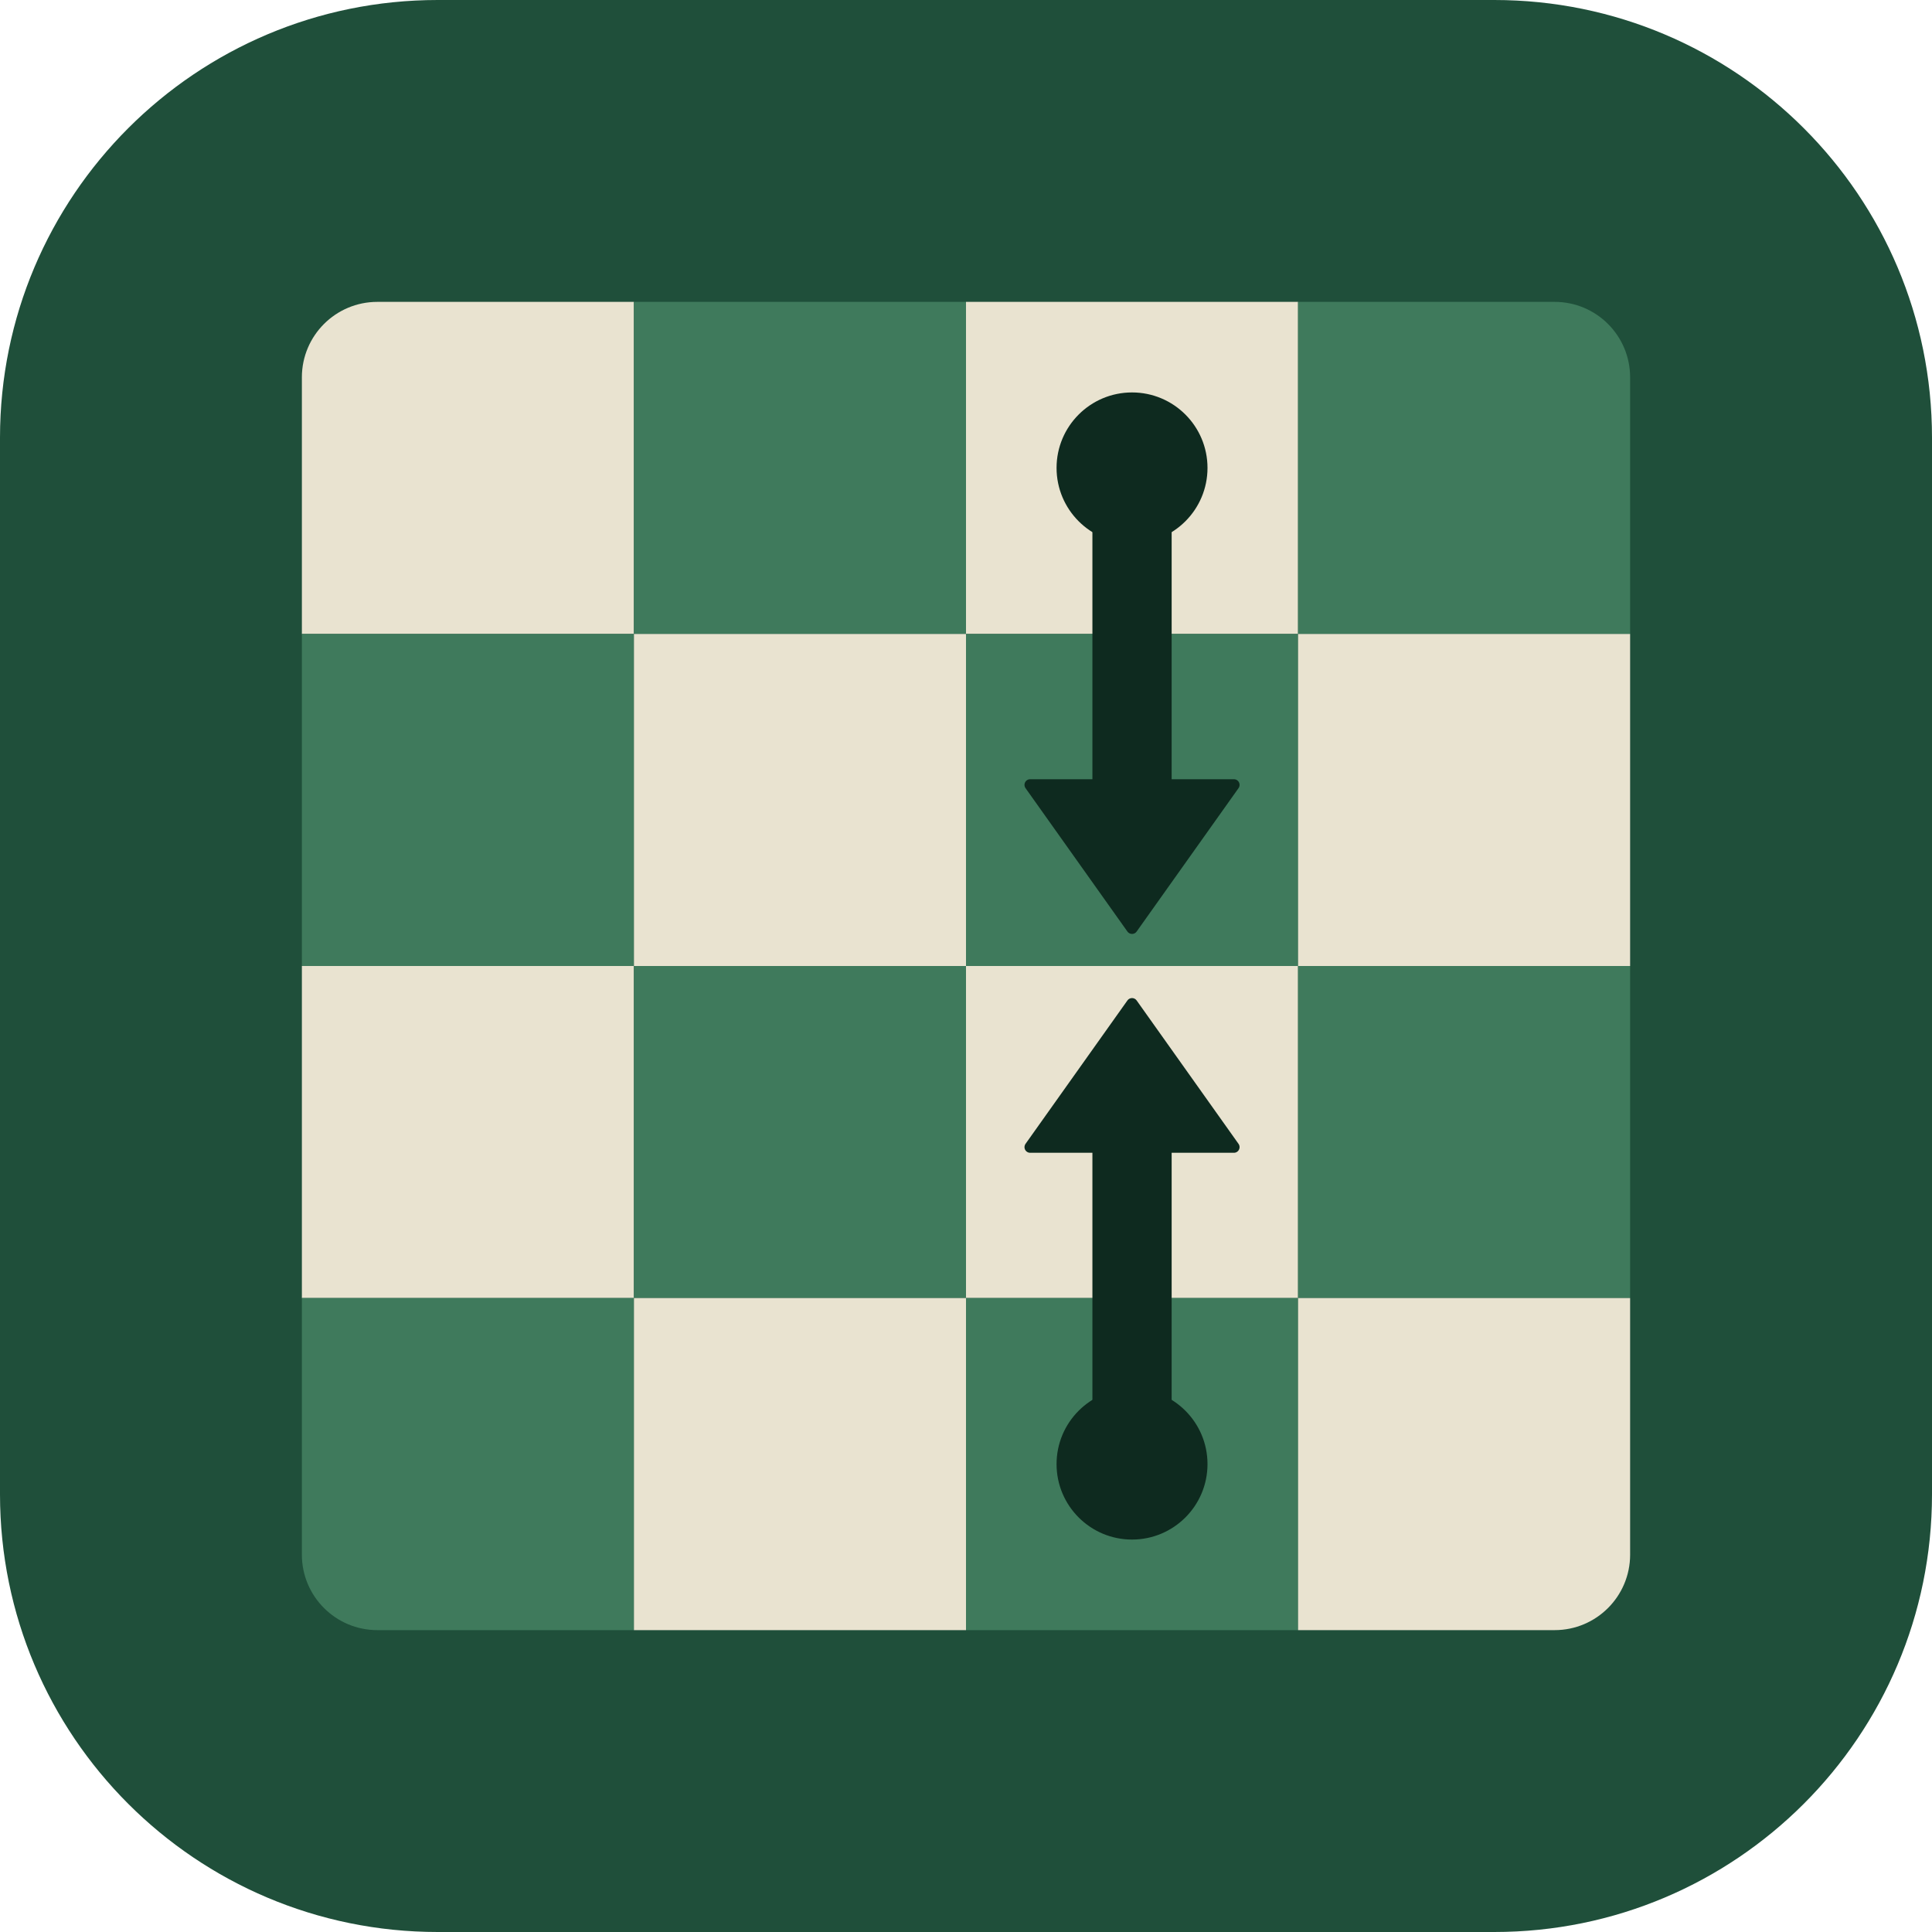
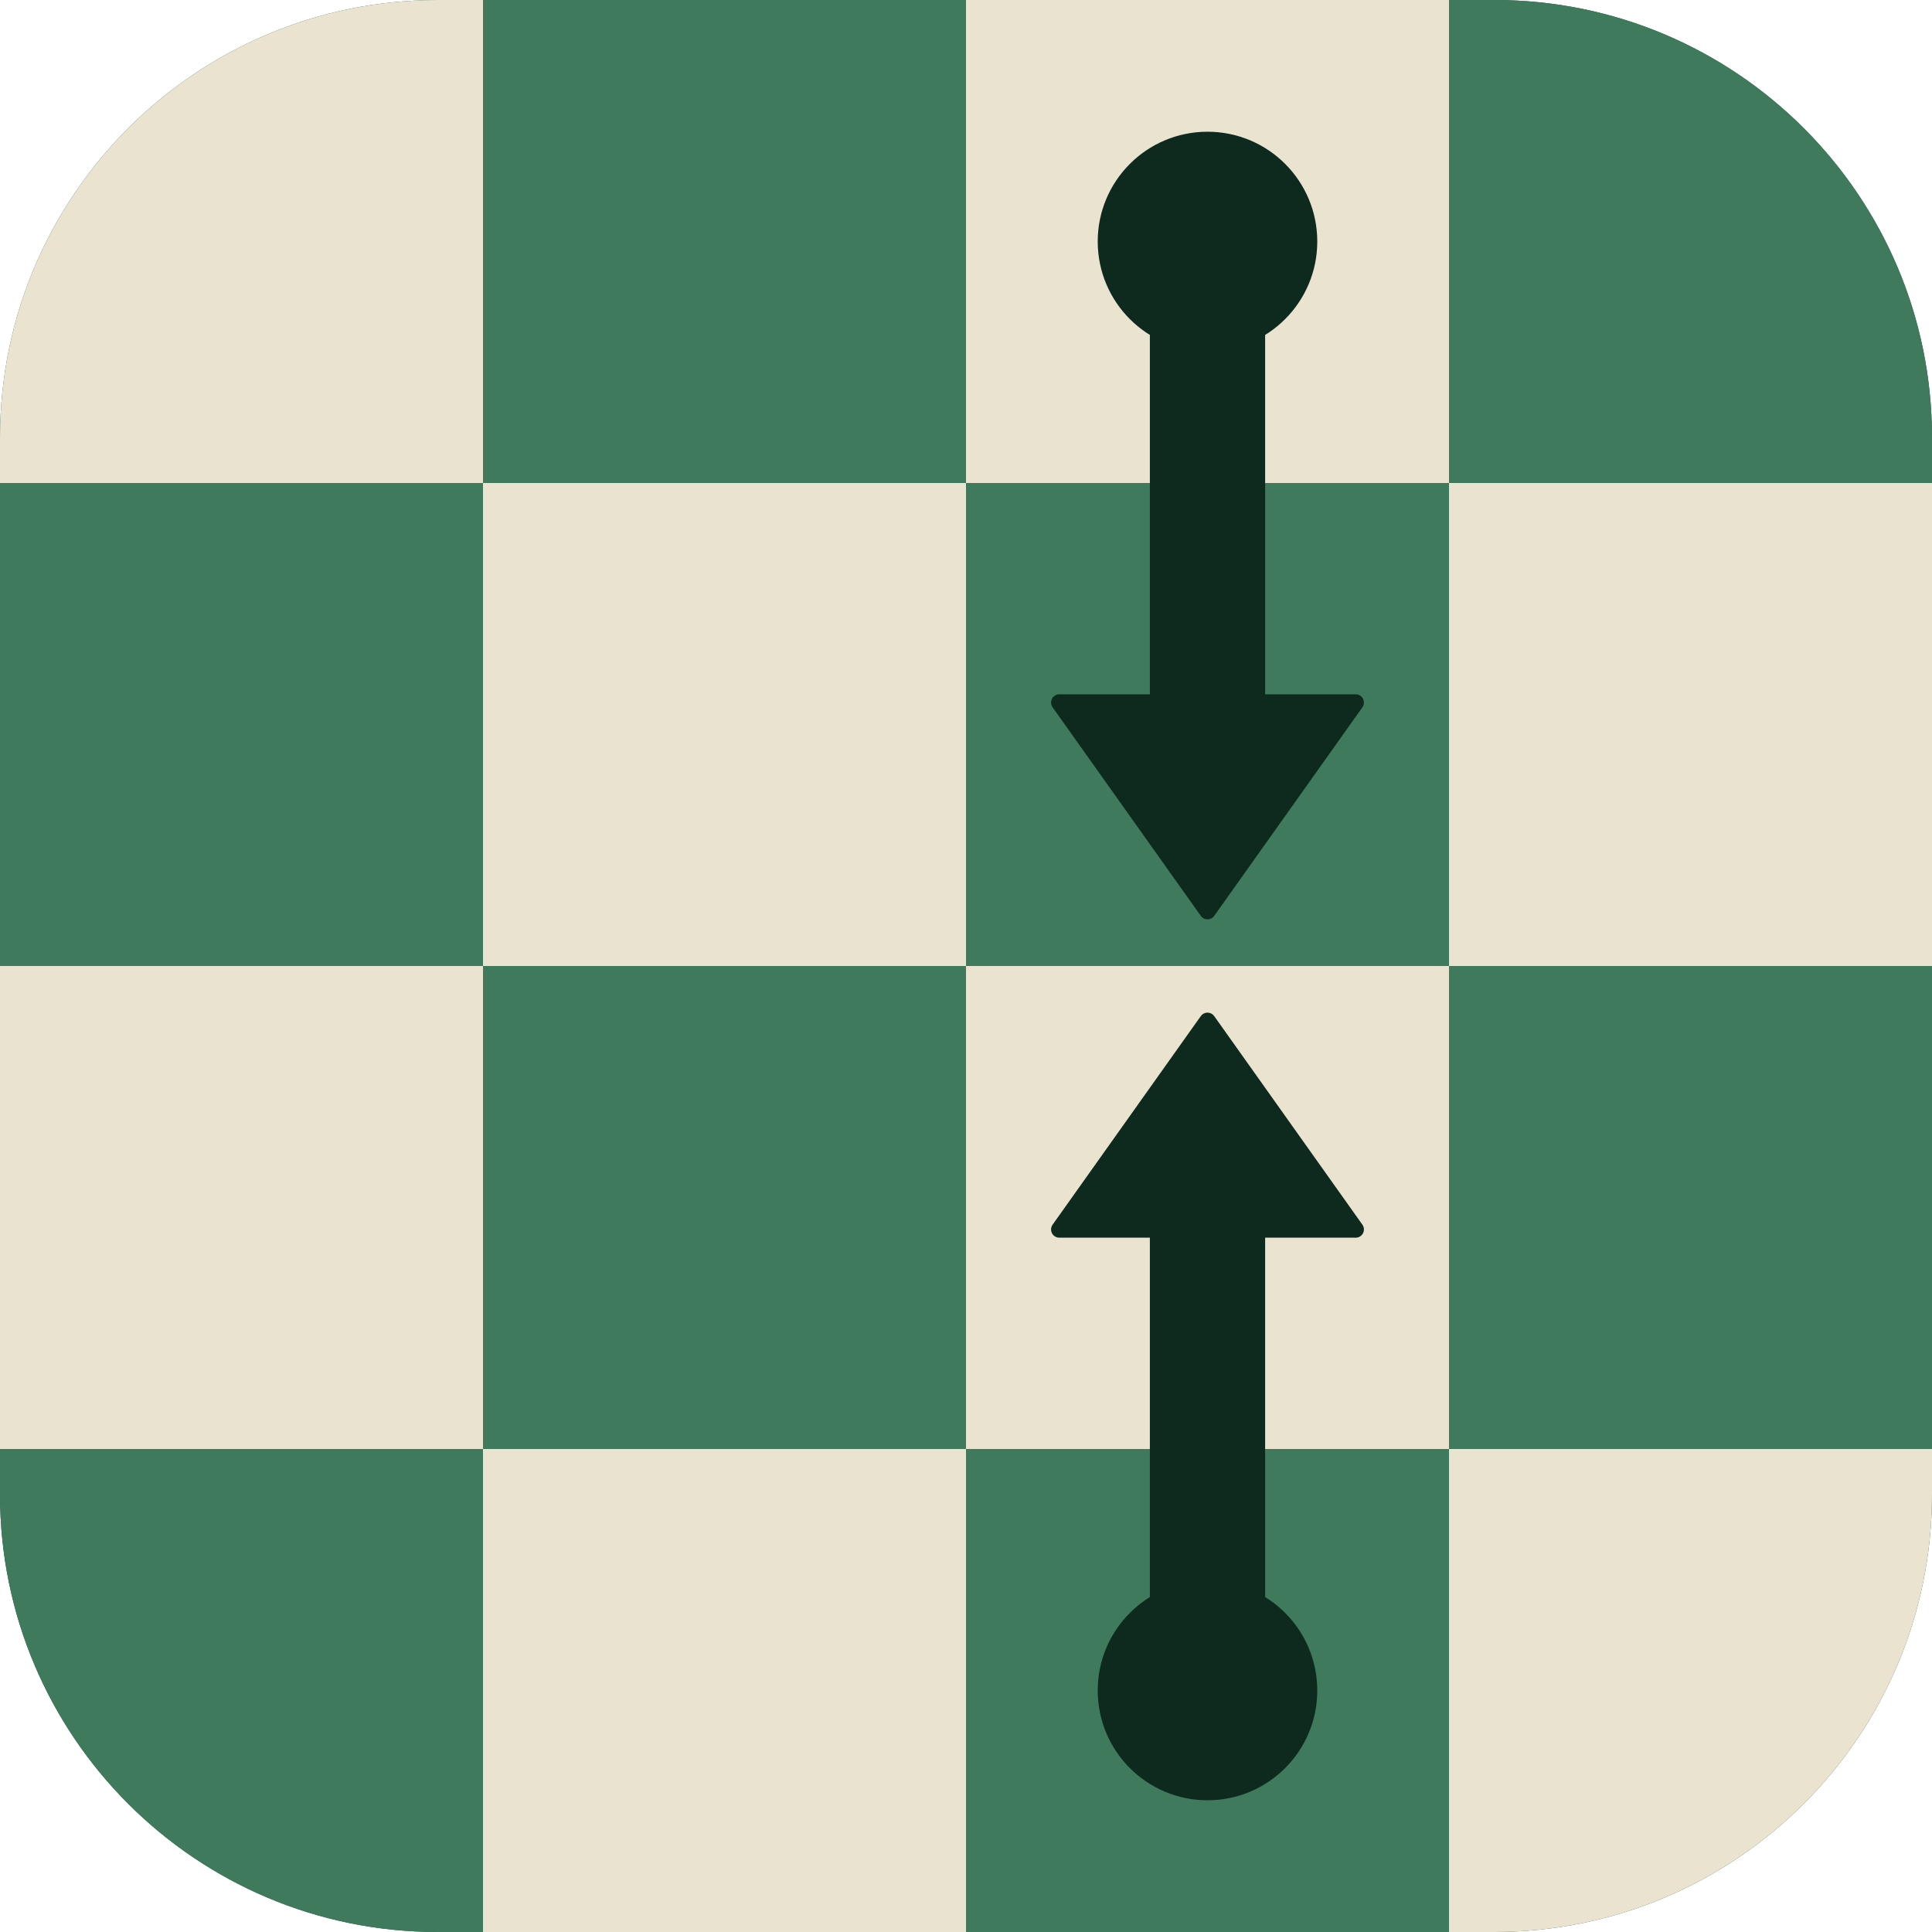
<svg xmlns="http://www.w3.org/2000/svg" viewBox="0 0 512 512">
-   <rect width="512" height="512" rx="116" fill="#1F4F3A" />
-   <clipPath id="b">
-     <rect x="80" y="80" width="352" height="352" rx="20" />
+   <clipPath id="shape">
+     <rect width="512" height="512" rx="116" />
  </clipPath>
-   <g transform="translate(0.0 0.0) scale(1.0)">
-     <g clip-path="url(#b)">
-       <rect x="80" y="80" width="88" height="88" fill="#E9E3D0" />
-       <rect x="168" y="80" width="88" height="88" fill="#3F7A5C" />
-       <rect x="256" y="80" width="88" height="88" fill="#E9E3D0" />
-       <rect x="344" y="80" width="88" height="88" fill="#3F7A5C" />
-       <rect x="80" y="168" width="88" height="88" fill="#3F7A5C" />
-       <rect x="168" y="168" width="88" height="88" fill="#E9E3D0" />
-       <rect x="256" y="168" width="88" height="88" fill="#3F7A5C" />
-       <rect x="344" y="168" width="88" height="88" fill="#E9E3D0" />
-       <rect x="80" y="256" width="88" height="88" fill="#E9E3D0" />
-       <rect x="168" y="256" width="88" height="88" fill="#3F7A5C" />
-       <rect x="256" y="256" width="88" height="88" fill="#E9E3D0" />
-       <rect x="344" y="256" width="88" height="88" fill="#3F7A5C" />
-       <rect x="80" y="344" width="88" height="88" fill="#3F7A5C" />
-       <rect x="168" y="344" width="88" height="88" fill="#E9E3D0" />
-       <rect x="256" y="344" width="88" height="88" fill="#3F7A5C" />
-       <rect x="344" y="344" width="88" height="88" fill="#E9E3D0" />
+   <g clip-path="url(#shape)">
+     <rect width="512" height="512" fill="#1F4F3A" />
+     <clipPath id="b">
+       <rect x="80" y="80" width="352" height="352" rx="20" />
+     </clipPath>
+     <g transform="translate(-116.3636 -116.3636) scale(1.454545)">
+       <g clip-path="url(#b)">
+         <rect x="80" y="80" width="88" height="88" fill="#E9E3D0" />
+         <rect x="168" y="80" width="88" height="88" fill="#3F7A5C" />
+         <rect x="256" y="80" width="88" height="88" fill="#E9E3D0" />
+         <rect x="344" y="80" width="88" height="88" fill="#3F7A5C" />
+         <rect x="80" y="168" width="88" height="88" fill="#3F7A5C" />
+         <rect x="168" y="168" width="88" height="88" fill="#E9E3D0" />
+         <rect x="256" y="168" width="88" height="88" fill="#3F7A5C" />
+         <rect x="344" y="168" width="88" height="88" fill="#E9E3D0" />
+         <rect x="80" y="256" width="88" height="88" fill="#E9E3D0" />
+         <rect x="168" y="256" width="88" height="88" fill="#3F7A5C" />
+         <rect x="256" y="256" width="88" height="88" fill="#E9E3D0" />
+         <rect x="344" y="256" width="88" height="88" fill="#3F7A5C" />
+         <rect x="80" y="344" width="88" height="88" fill="#3F7A5C" />
+         <rect x="168" y="344" width="88" height="88" fill="#E9E3D0" />
+         <rect x="256" y="344" width="88" height="88" fill="#3F7A5C" />
+         <rect x="344" y="344" width="88" height="88" fill="#E9E3D0" />
+       </g>
+       <path d="M291.0 388.0 L291.0 304 L273.0 304 L300.0 266 L327.0 304 L309.0 304 L309.0 388.0 Z" fill="#0E2A1F" stroke="#0E2A1F" stroke-width="3" stroke-linejoin="round" />
+       <circle cx="300.0" cy="388.0" r="20" fill="#0E2A1F" />
+       <path d="M291.0 124.0 L291.0 208 L273.0 208 L300.0 246 L327.0 208 L309.0 208 L309.0 124.0 Z" fill="#0E2A1F" stroke="#0E2A1F" stroke-width="3" stroke-linejoin="round" />
+       <circle cx="300.0" cy="124.0" r="20" fill="#0E2A1F" />
    </g>
-     <path d="M291.0 388.0 L291.0 304 L273.0 304 L300.0 266 L327.0 304 L309.0 304 L309.0 388.0 Z" fill="#0E2A1F" stroke="#0E2A1F" stroke-width="3" stroke-linejoin="round" />
-     <circle cx="300.0" cy="388.0" r="20" fill="#0E2A1F" />
-     <path d="M291.0 124.0 L291.0 208 L273.0 208 L300.0 246 L327.0 208 L309.0 208 L309.0 124.0 Z" fill="#0E2A1F" stroke="#0E2A1F" stroke-width="3" stroke-linejoin="round" />
-     <circle cx="300.0" cy="124.0" r="20" fill="#0E2A1F" />
  </g>
</svg>
